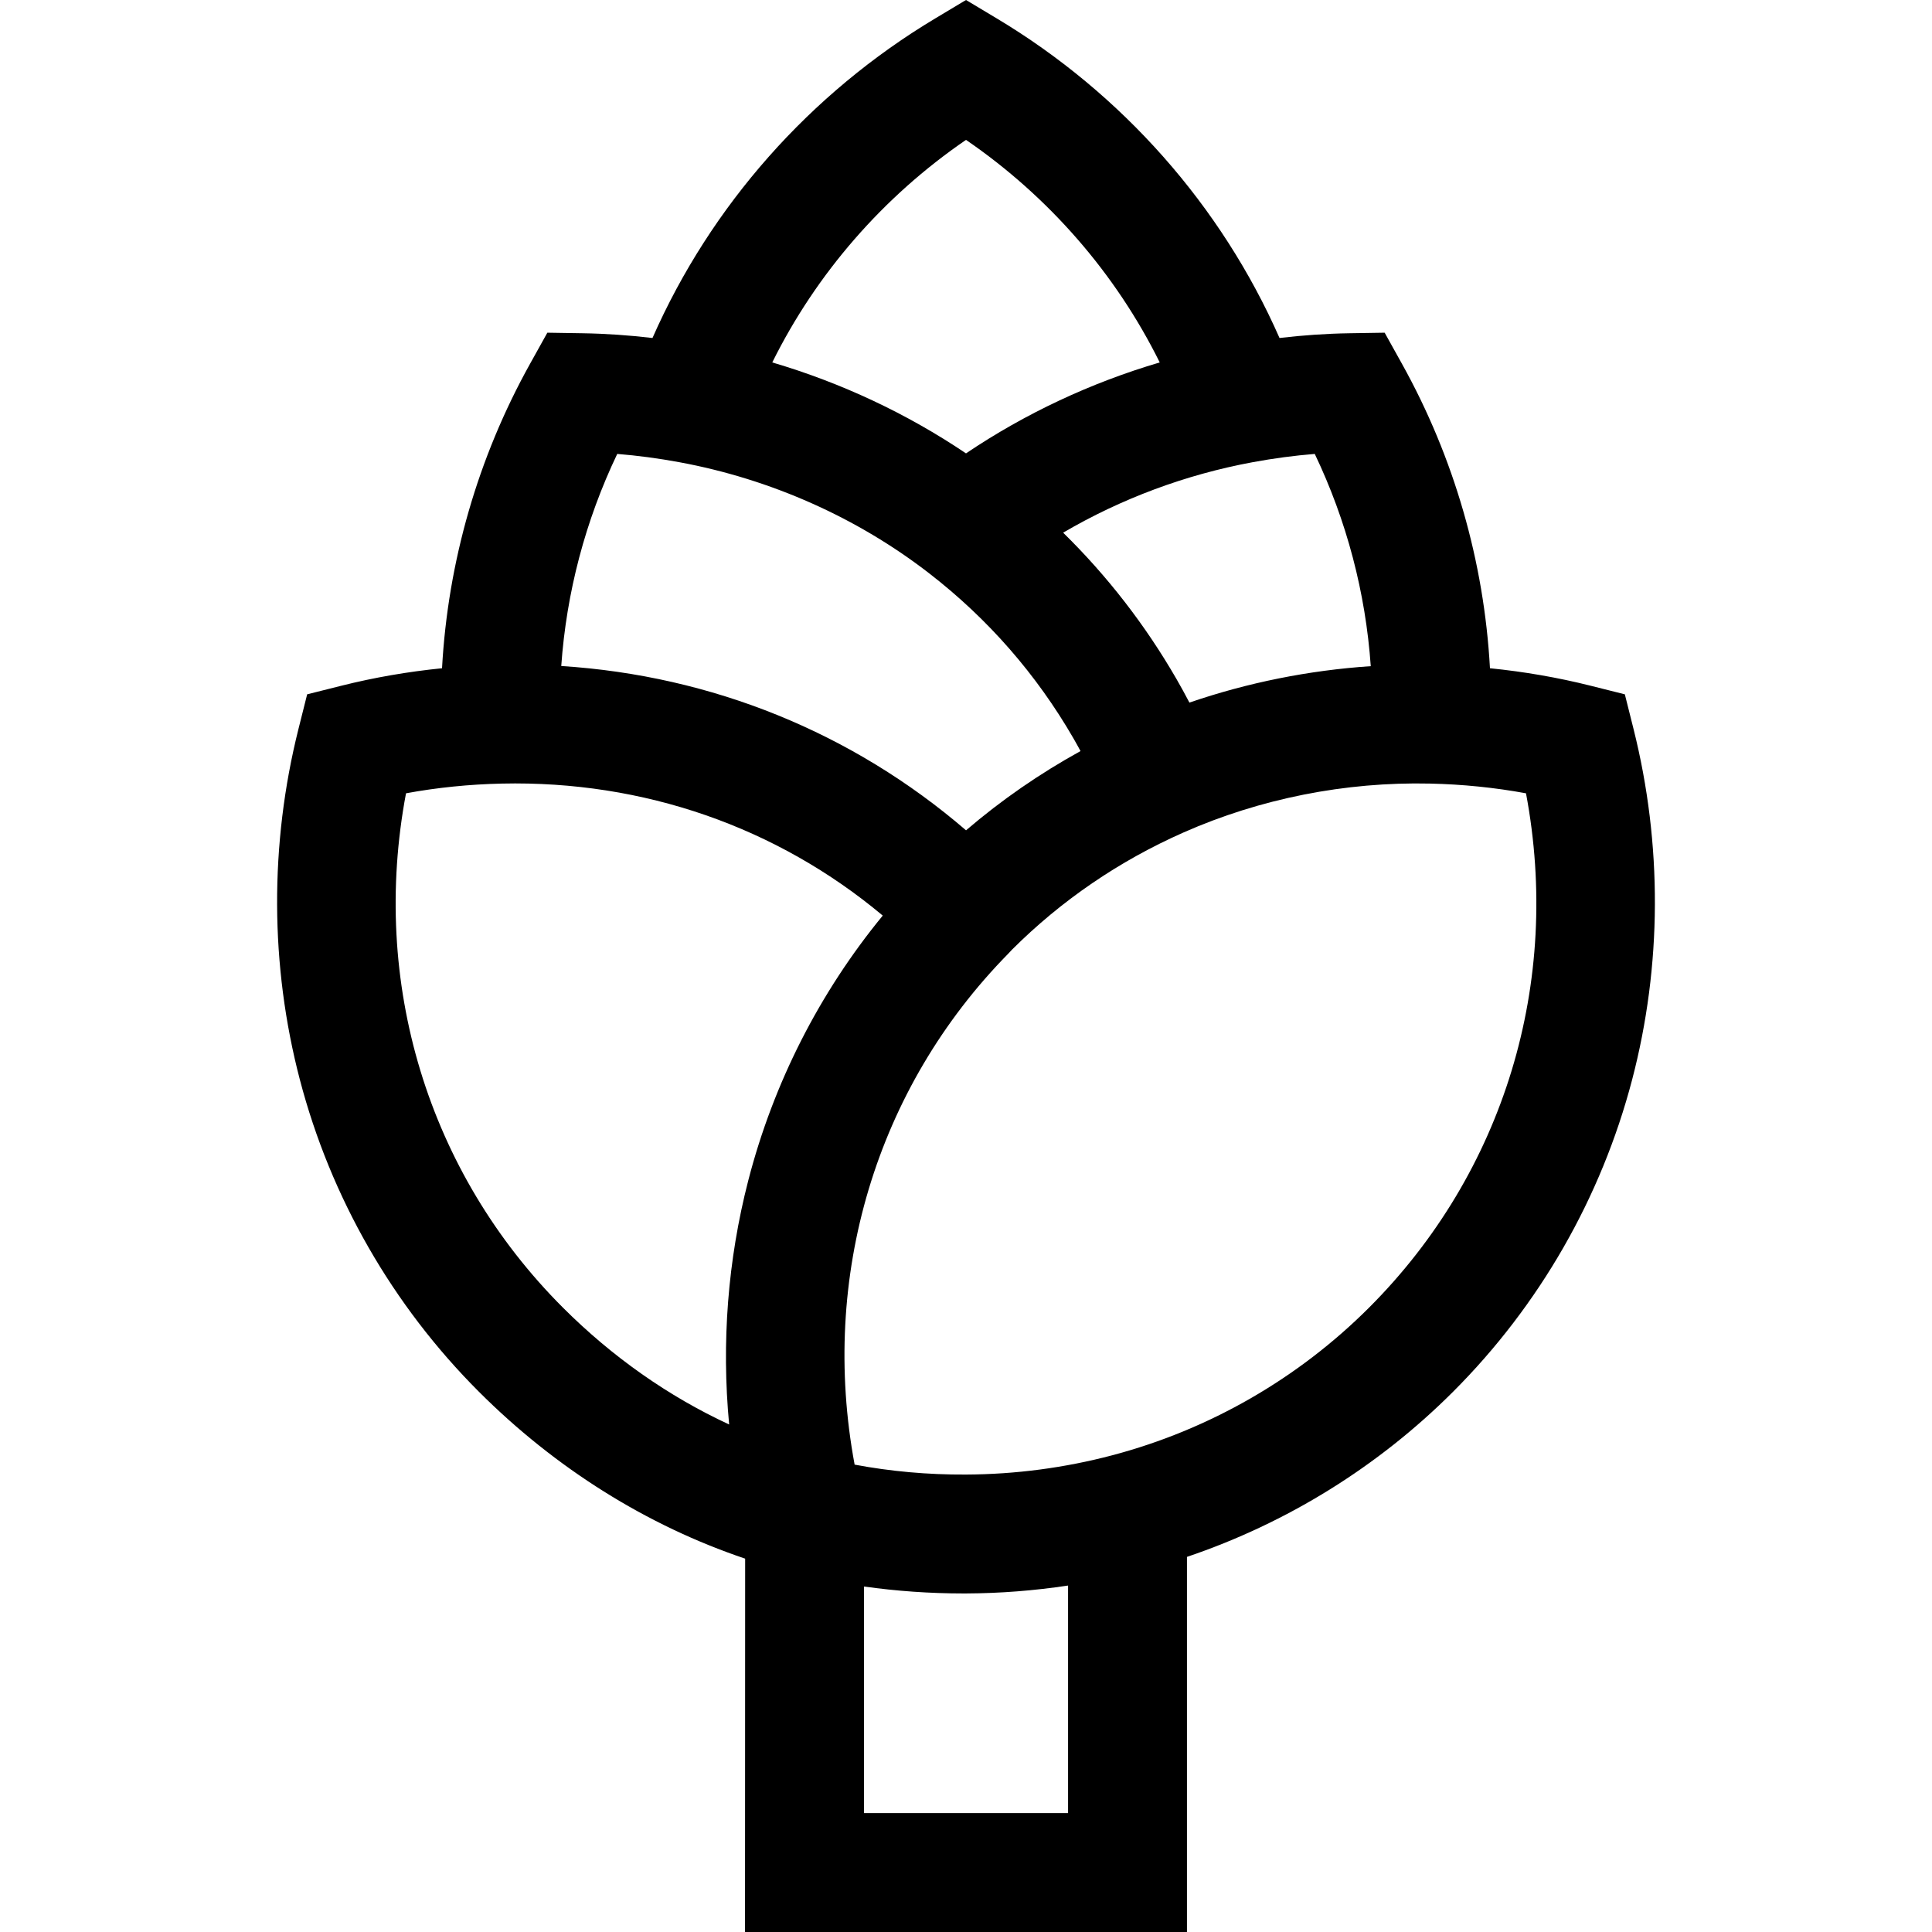
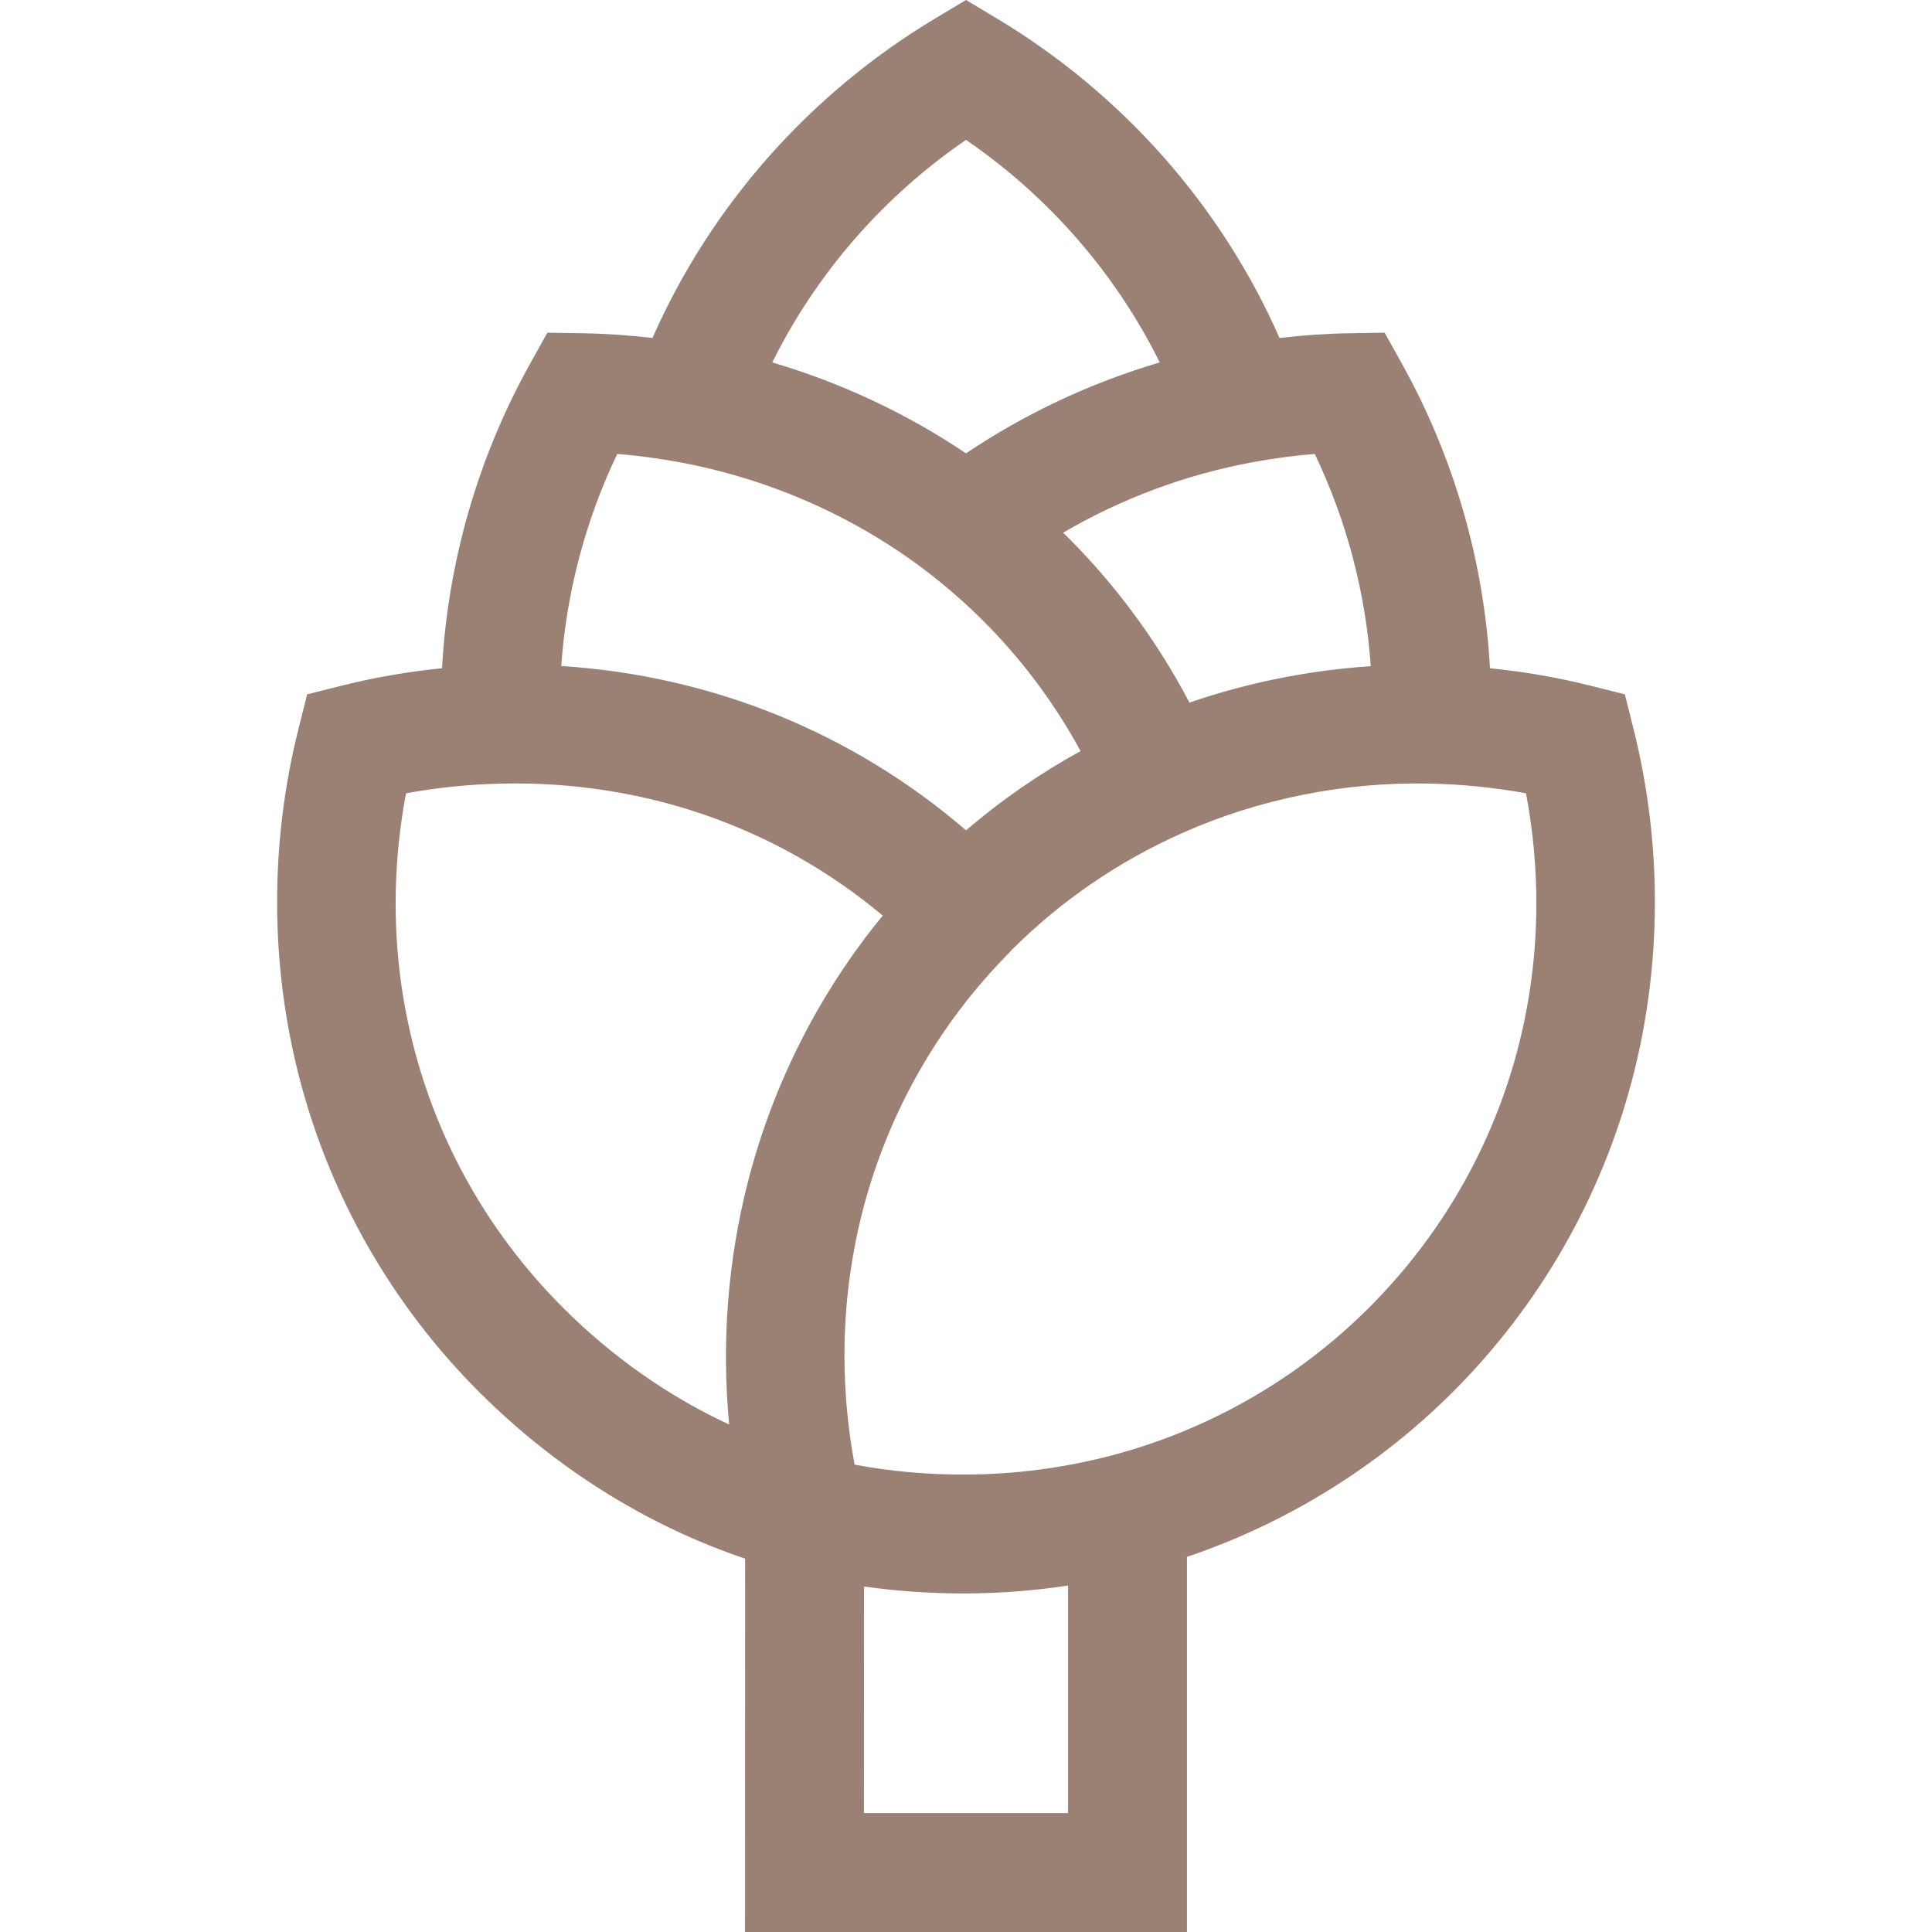
- <svg xmlns="http://www.w3.org/2000/svg" fill="#000000" height="800px" width="800px" version="1.1" id="Layer_1" viewBox="0 0 487.483 487.483" xml:space="preserve">
+ <svg xmlns="http://www.w3.org/2000/svg" fill="#9b8074" height="800px" width="800px" version="1.1" id="Layer_1" viewBox="0 0 487.483 487.483" xml:space="preserve">
  <g>
    <path d="M412.168,183.903l-2.187-8.712l-8.711-2.186c-8.225-2.064-16.7-3.527-25.322-4.394   c-1.48-26.844-9.035-53.144-22.204-76.816l-4.366-7.849l-8.98,0.143c-5.755,0.091-11.625,0.496-17.55,1.192   c-14.667-33.317-39.662-61.664-71.402-80.668L243.742,0l-7.706,4.614c-31.739,19.004-56.734,47.351-71.401,80.668   c-5.924-0.696-11.794-1.101-17.549-1.192l-8.98-0.143l-4.366,7.848c-13.17,23.672-20.726,49.972-22.206,76.816   c-8.622,0.867-17.096,2.33-25.321,4.394l-8.711,2.186l-2.187,8.711c-7.31,29.127-7.19,59.74,0.347,88.526   c7.787,29.741,23.403,56.961,45.161,78.719c19.366,19.365,42.408,33.777,67.193,42.131l-0.033,94.204h111.511v-94.65   c25.234-8.526,48.273-22.792,67.165-41.686c21.758-21.757,37.374-48.978,45.161-78.719   C419.358,243.643,419.478,213.031,412.168,183.903z M345.871,168.087c-15.606,1.046-31.064,4.145-45.755,9.191   c-1.055-2.016-2.139-3.997-3.263-5.945c-7.873-13.636-17.456-25.996-28.6-36.929c14.651-8.579,30.89-14.65,47.801-17.777   c5.279-0.976,10.527-1.676,15.686-2.094C339.791,131.374,344.575,149.556,345.871,168.087z M243.742,35.294   c20.926,14.343,37.783,33.751,48.883,56.155c-17.415,5.135-33.964,12.892-48.883,22.948   c-14.919-10.056-31.468-17.813-48.883-22.949C205.958,69.045,222.816,49.637,243.742,35.294z M155.744,114.533   c5.159,0.418,10.405,1.119,15.685,2.094c23.066,4.264,44.894,13.986,63.125,28.114c14.776,11.45,26.996,25.444,36.319,41.593   c0.603,1.043,1.186,2.105,1.765,3.175c-10.309,5.69-19.974,12.358-28.886,19.998c-28.649-24.645-64.112-39.035-102.136-41.459   C142.916,149.531,147.698,131.361,155.744,114.533z M142.036,329.935c-34.122-34.122-48.588-82.062-39.591-129.77   c7.866-1.448,15.968-2.27,24.186-2.451c35.734-0.789,69.404,10.962,96.105,33.309c-15.976,19.455-27.604,42.304-33.941,66.872   c-5.164,20.021-6.77,40.909-4.814,61.532C168.721,352.365,154.492,342.39,142.036,329.935z M217.994,457.483l0.02-57.17   c8.197,1.148,16.57,1.748,25.063,1.748c0.24,0,0.483,0,0.724-0.001c8.613-0.034,17.202-0.716,25.694-1.994v57.418H217.994z    M345.447,329.935c-17.9,17.9-40.298,30.782-64.772,37.253c-12.042,3.184-24.487,4.823-36.991,4.872   c-9.609,0.053-18.994-0.803-28.045-2.504c-8.816-47.338,5.359-94.976,38.803-128.968c0.287-0.292,0.563-0.591,0.836-0.892   l0.064-0.071c12.456-12.43,27.01-22.377,43.259-29.565c19.326-8.548,40.844-12.829,62.253-12.345   c8.218,0.181,16.319,1.003,24.186,2.451C394.035,247.874,379.568,295.814,345.447,329.935z" />
  </g>
</svg>
